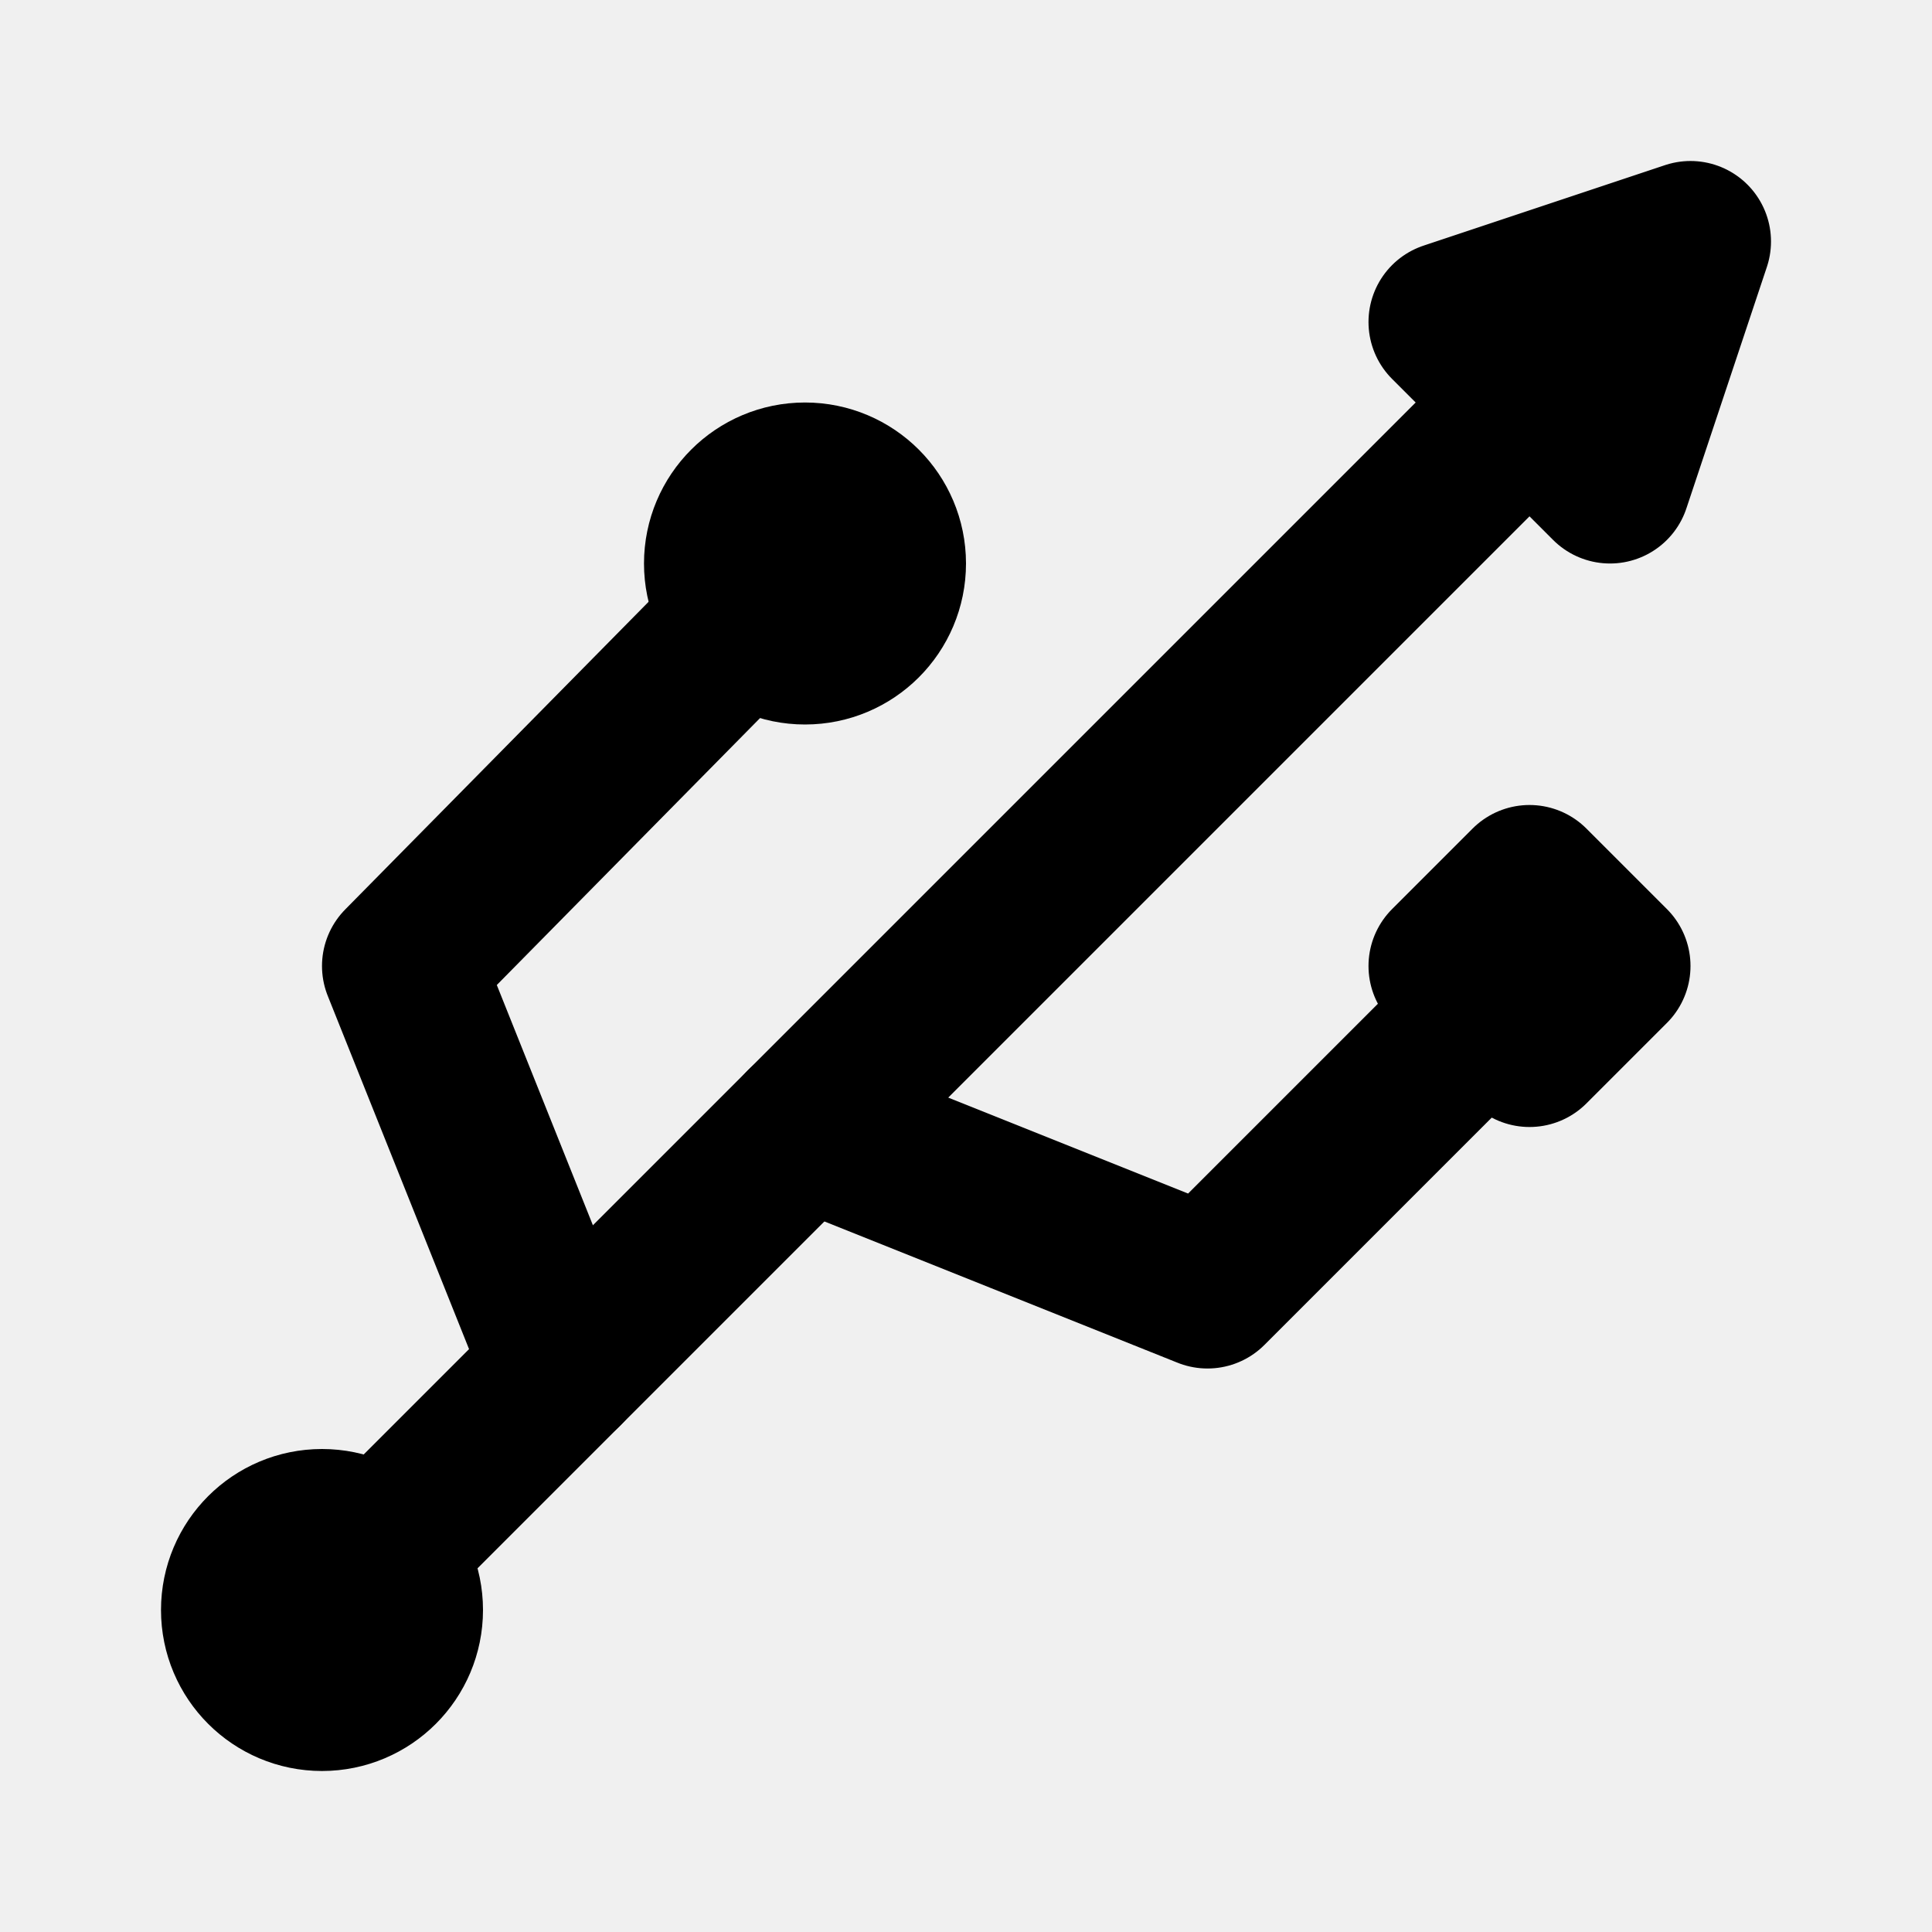
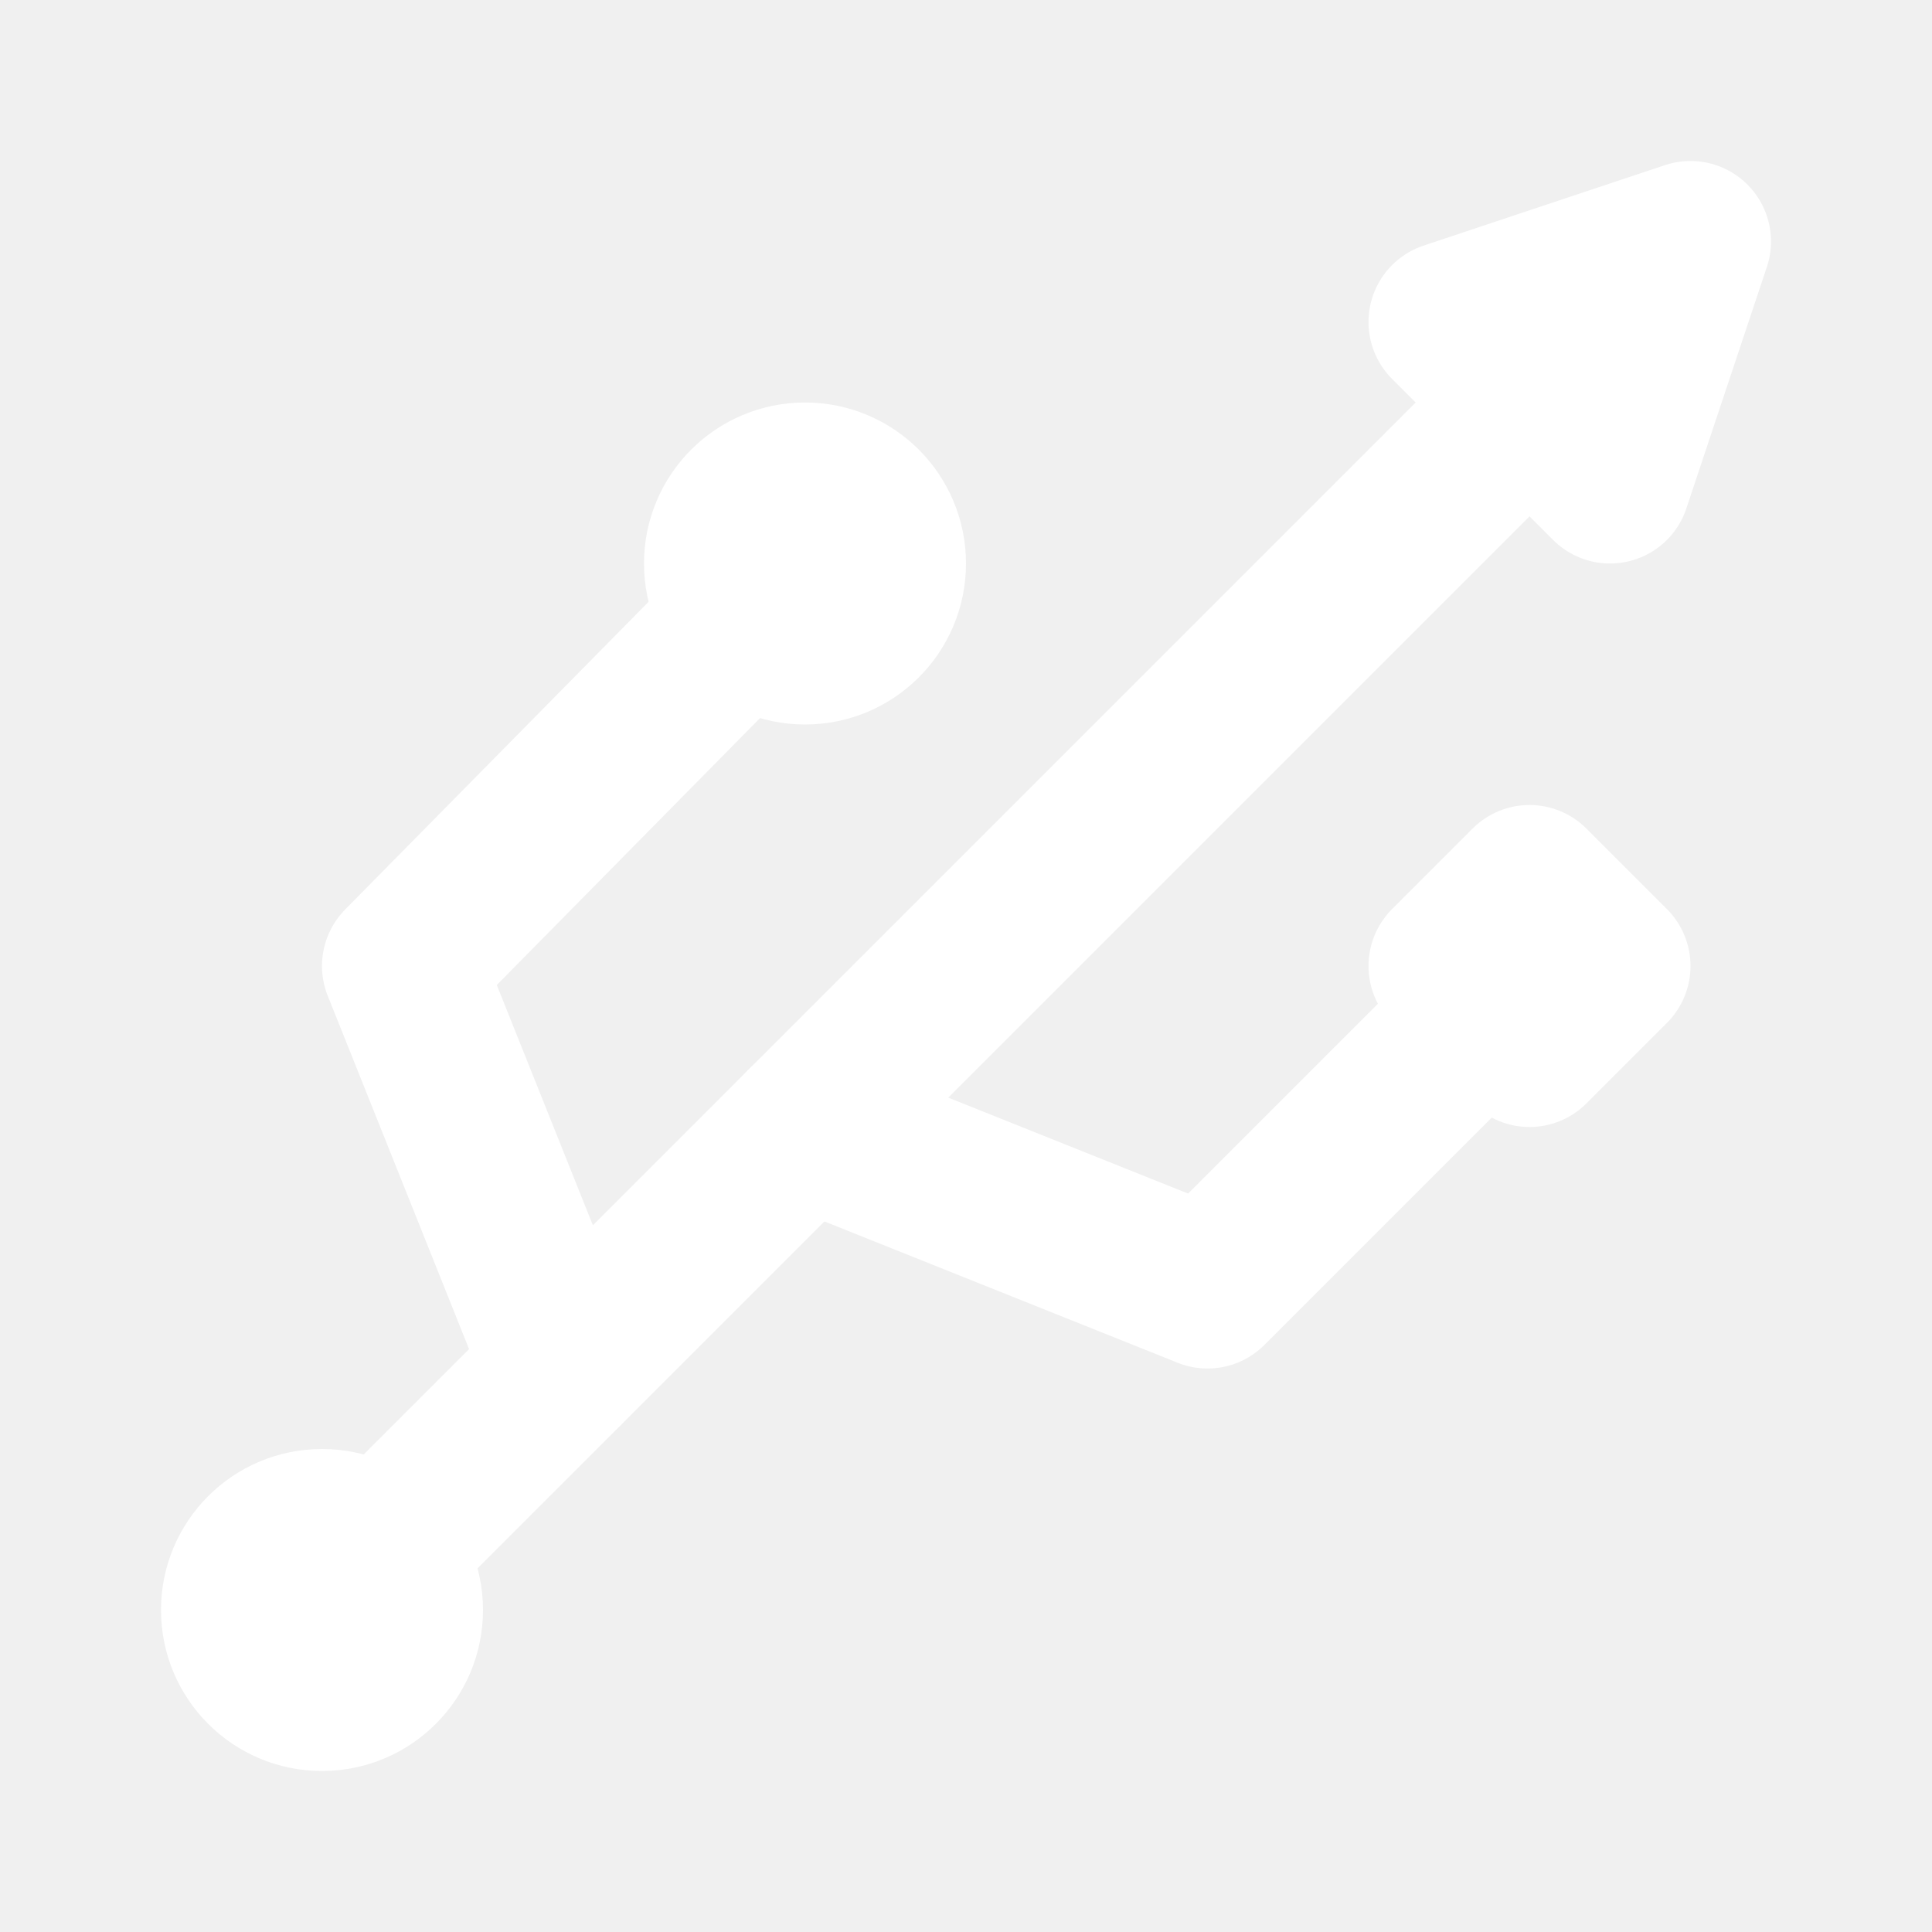
- <svg xmlns="http://www.w3.org/2000/svg" width="24" height="24" viewBox="0 0 24 24" fill="none" stroke="currentColor" stroke-width="2" stroke-linecap="round" stroke-linejoin="round" class="lucide lucide-usb preview-icon">
-   <circle cx="10" cy="7" r="1" />
-   <circle cx="4" cy="20" r="1" />
-   <path d="M4.7 19.3 19 5" />
-   <path d="m21 3-3 1 2 2Z" />
-   <path d="M9.26 7.68 5 12l2 5" />
-   <path d="m10 14 5 2 3.5-3.5" />
-   <path d="m18 12 1-1 1 1-1 1Z" />
+ <svg xmlns="http://www.w3.org/2000/svg" width="24" height="24" viewBox="0 0 24 24" fill="none" stroke="currentColor" stroke-width="2" stroke-linecap="round" stroke-linejoin="round" class="lucide lucide-usb preview-icon" version="1.1" id="svg6">
+   <defs id="defs6" />
+   <circle cx="10" cy="7" r="1" id="circle1" style="stroke:#ffffff" />
+   <circle cx="4" cy="20" r="1" id="circle2" style="stroke:#ffffff" />
+   <path d="M4.7 19.3 19 5" id="path2" style="stroke:#ffffff" />
+   <path d="m21 3-3 1 2 2Z" id="path3" style="stroke:#ffffff" />
+   <path d="M9.26 7.68 5 12l2 5" id="path4" style="stroke:#ffffff" />
+   <path d="m10 14 5 2 3.5-3.5" id="path5" style="stroke:#ffffff" />
+   <path d="m18 12 1-1 1 1-1 1Z" id="path6" style="stroke:#ffffff" />
</svg>
